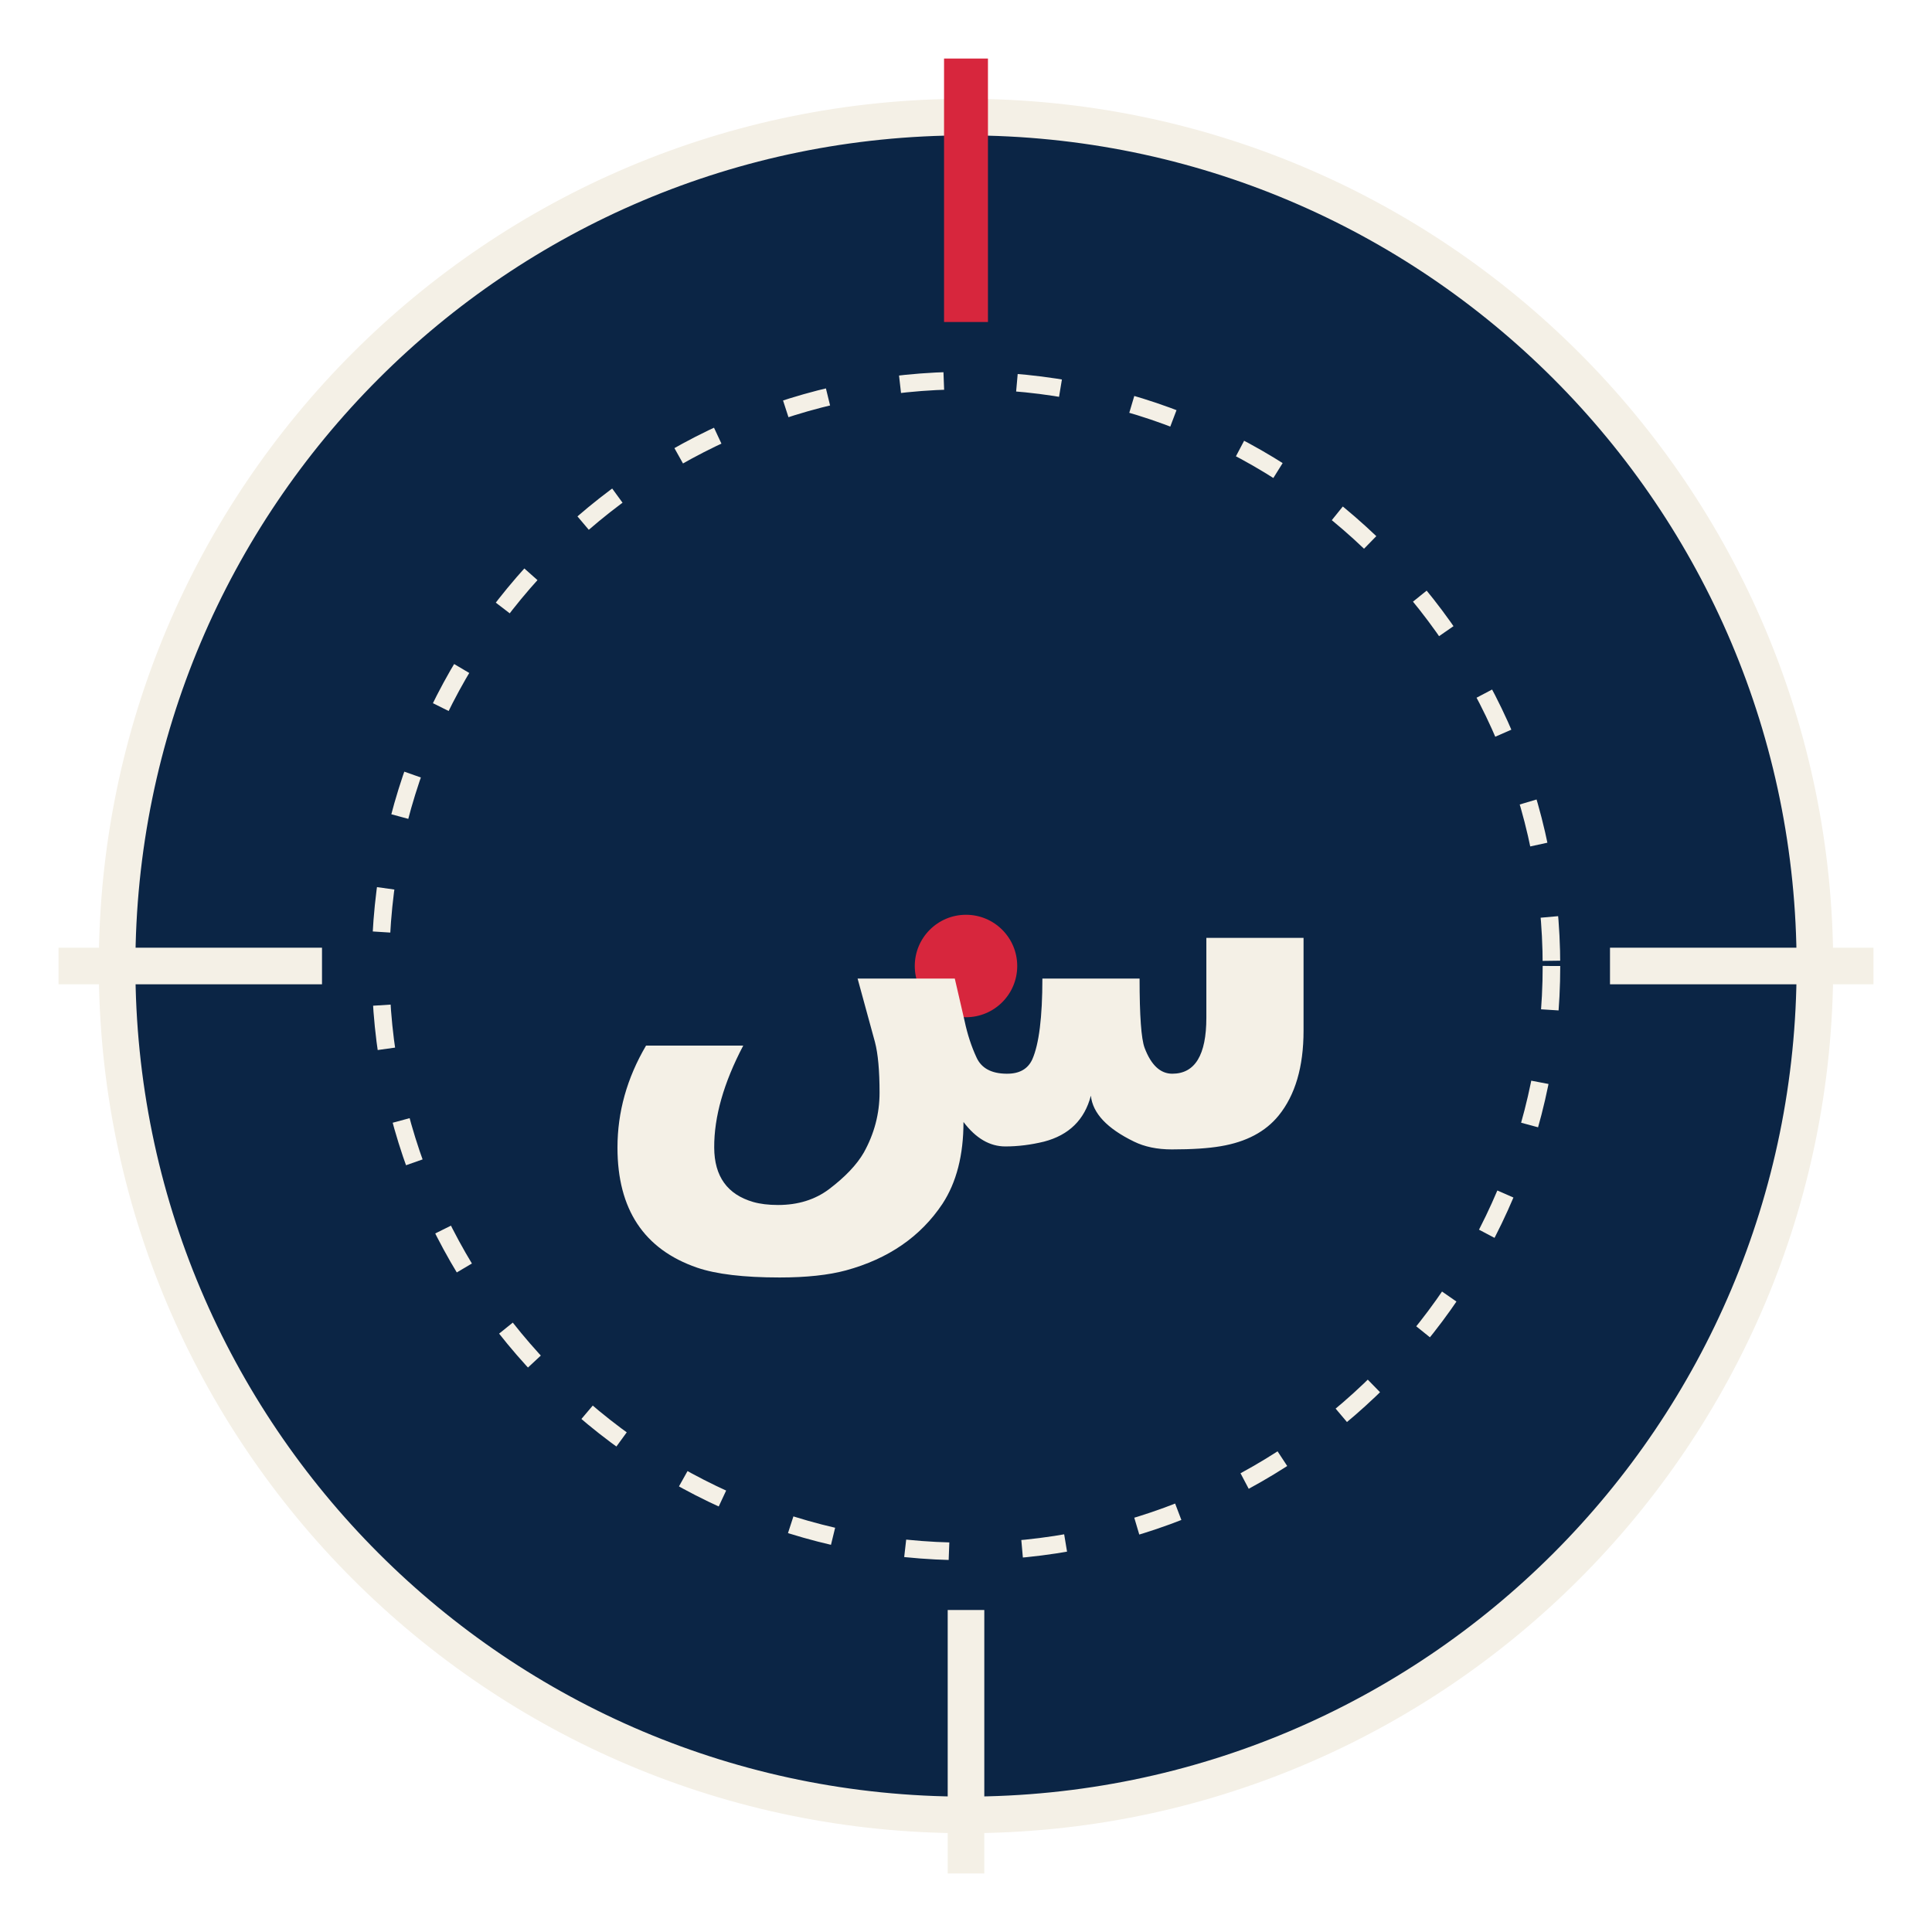
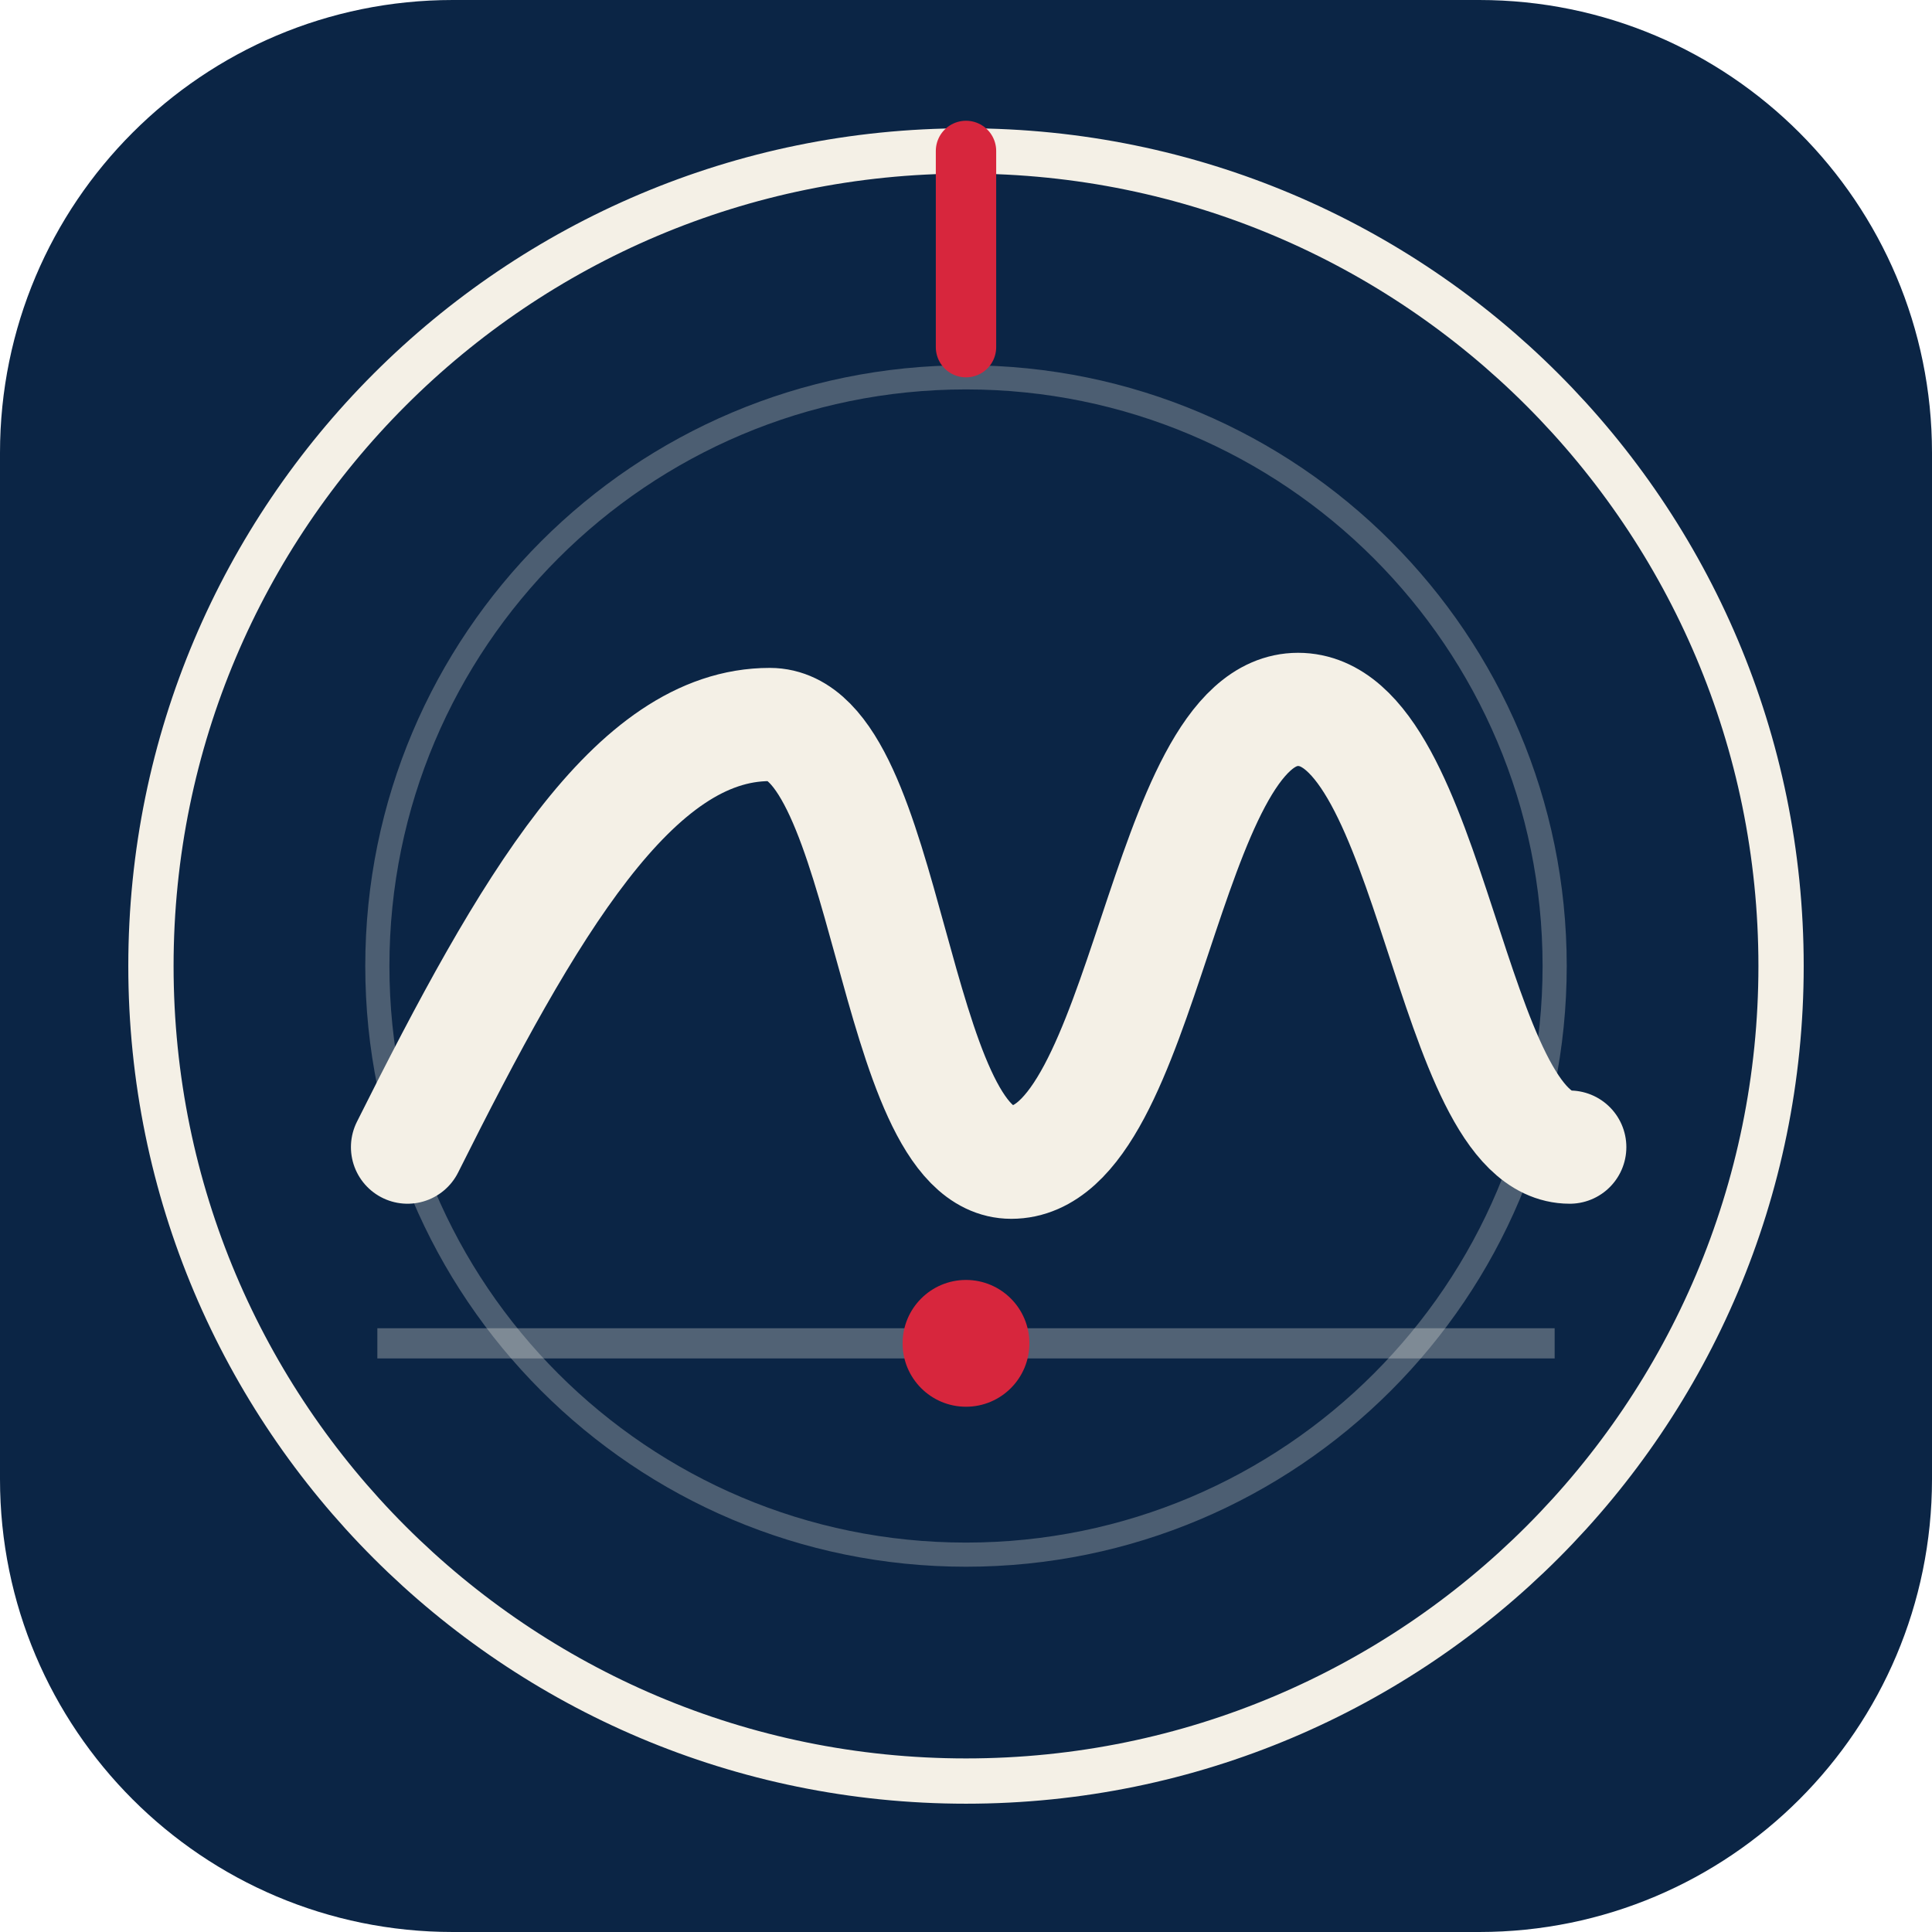
- <svg xmlns="http://www.w3.org/2000/svg" viewBox="0 0 132 132" role="img" aria-labelledby="title">
-   <circle cx="66" cy="66" r="58" fill="#0B2545" stroke="#F4F0E6" stroke-width="2.5" />
-   <circle cx="66" cy="66" r="40" fill="none" stroke="#F4F0E6" stroke-width="1.2" stroke-dasharray="3 5" />
-   <path d="M66 4V22" stroke="#D7263D" stroke-width="3" />
-   <path d="M66 110V128M4 66H22M110 66H128" stroke="#F4F0E6" stroke-width="2.5" />
-   <circle cx="66" cy="66" r="3.5" fill="#D7263D" />
-   <text x="66" y="78" text-anchor="middle" font-family="Tajawal,Arial,sans-serif" font-weight="900" font-size="38" fill="#F4F0E6">س</text>
+ <svg xmlns="http://www.w3.org/2000/svg" viewBox="0 0 128 128" role="img" aria-labelledby="title">
+   <rect width="128" height="128" rx="30" fill="#0B2545" />
+   <circle cx="64" cy="64" r="54" fill="none" stroke="#F4F0E6" stroke-width="3" />
+   <circle cx="64" cy="64" r="39" fill="none" stroke="#F4F0E6" stroke-width="1.6" opacity=".28" />
+   <path d="M64 10V23" stroke="#D7263D" stroke-width="4" stroke-linecap="round" />
+   <path d="M27 76C35 60 42 48 51 48C59 48 59 77 67 77C76 77 77 47 86 47C95 47 96 76 104 76" fill="none" stroke="#F4F0E6" stroke-width="7.5" stroke-linecap="round" stroke-linejoin="round" />
+   <path d="M25 89H103" stroke="#F4F0E6" stroke-width="2" opacity=".3" />
+   <circle cx="64" cy="89" r="4.2" fill="#D7263D" />
</svg>
